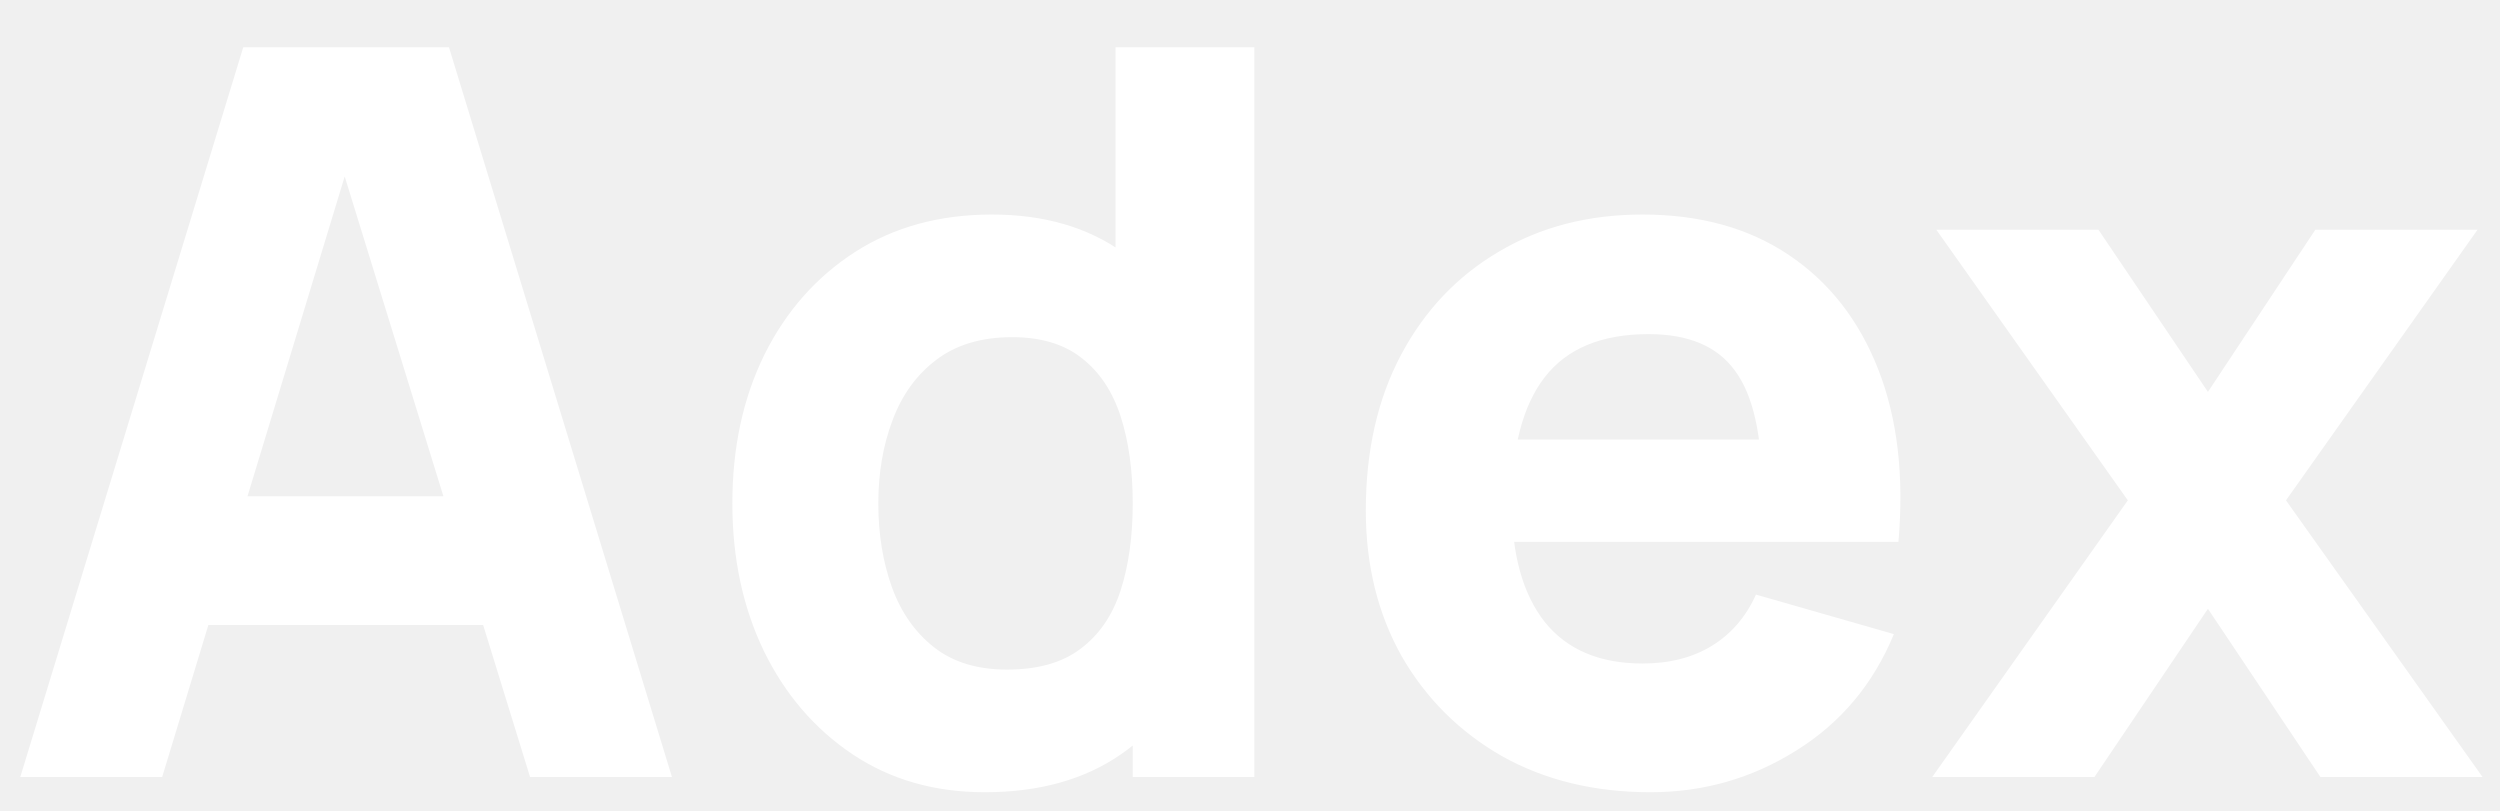
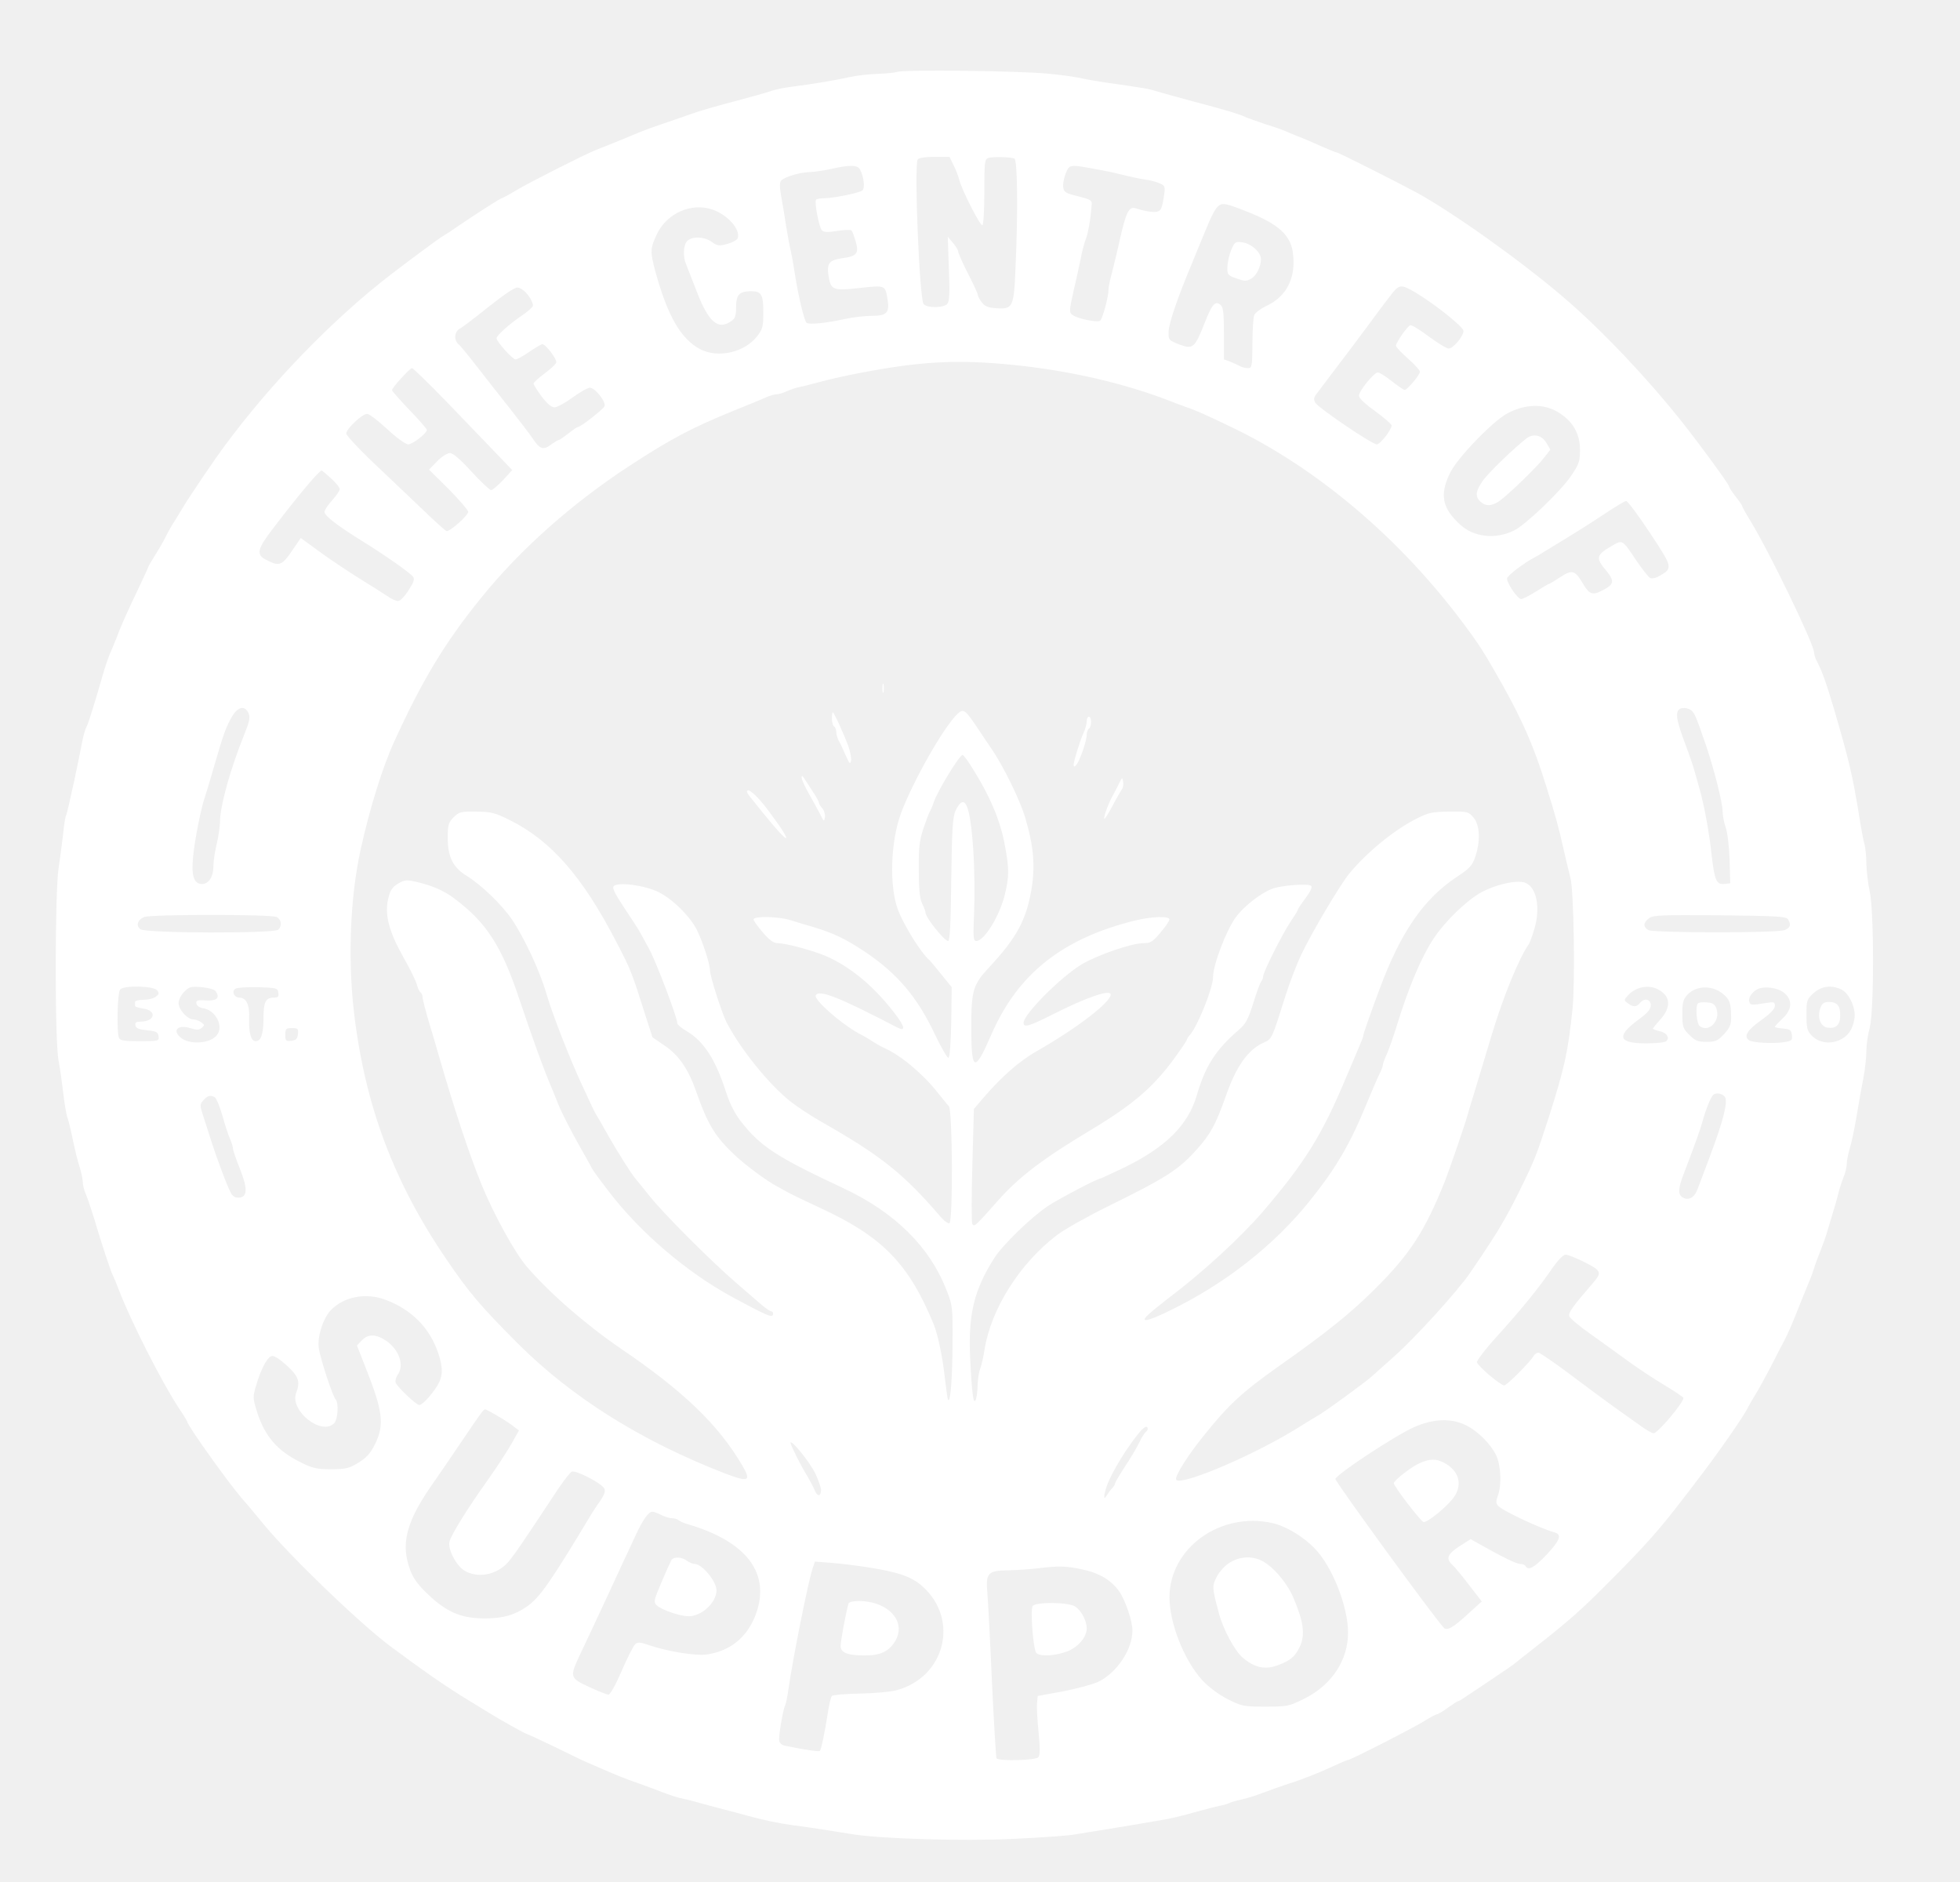
- <svg xmlns="http://www.w3.org/2000/svg" width="74" height="24" viewBox="0 0 74 24" fill="none">
-   <g clip-path="url(#clip0_1_8)">
-     <path d="M0.6 23L7.2 1.4H13.29L19.89 23H15.69L9.81 3.95H10.59L4.8 23H0.6ZM4.56 18.5V14.69H15.96V18.5H4.56ZM29.148 23.45C27.659 23.45 26.354 23.075 25.233 22.325C24.113 21.575 23.238 20.555 22.608 19.265C21.988 17.975 21.678 16.52 21.678 14.9C21.678 13.25 21.994 11.785 22.623 10.505C23.264 9.215 24.159 8.2 25.308 7.46C26.459 6.72 27.808 6.35 29.358 6.35C30.898 6.35 32.194 6.725 33.243 7.475C34.294 8.225 35.089 9.245 35.629 10.535C36.169 11.825 36.438 13.28 36.438 14.9C36.438 16.52 36.163 17.975 35.614 19.265C35.074 20.555 34.264 21.575 33.184 22.325C32.103 23.075 30.759 23.45 29.148 23.45ZM29.808 19.82C30.718 19.82 31.444 19.615 31.983 19.205C32.533 18.795 32.928 18.22 33.169 17.48C33.408 16.74 33.529 15.88 33.529 14.9C33.529 13.92 33.408 13.06 33.169 12.32C32.928 11.58 32.544 11.005 32.014 10.595C31.494 10.185 30.808 9.98 29.959 9.98C29.049 9.98 28.299 10.205 27.709 10.655C27.128 11.095 26.698 11.69 26.419 12.44C26.139 13.18 25.998 14 25.998 14.9C25.998 15.81 26.134 16.64 26.404 17.39C26.674 18.13 27.088 18.72 27.648 19.16C28.209 19.6 28.928 19.82 29.808 19.82ZM33.529 23V11.9H33.019V1.4H37.129V23H33.529ZM48.858 23.45C47.199 23.45 45.733 23.095 44.464 22.385C43.203 21.665 42.214 20.68 41.493 19.43C40.783 18.17 40.428 16.73 40.428 15.11C40.428 13.34 40.779 11.8 41.478 10.49C42.178 9.18 43.144 8.165 44.373 7.445C45.603 6.715 47.019 6.35 48.618 6.35C50.319 6.35 51.764 6.75 52.953 7.55C54.144 8.35 55.023 9.475 55.593 10.925C56.163 12.375 56.364 14.08 56.194 16.04H52.158V14.54C52.158 12.89 51.894 11.705 51.364 10.985C50.843 10.255 49.989 9.89 48.798 9.89C47.408 9.89 46.383 10.315 45.724 11.165C45.074 12.005 44.748 13.25 44.748 14.9C44.748 16.41 45.074 17.58 45.724 18.41C46.383 19.23 47.349 19.64 48.618 19.64C49.419 19.64 50.103 19.465 50.673 19.115C51.243 18.765 51.678 18.26 51.978 17.6L56.059 18.77C55.449 20.25 54.483 21.4 53.163 22.22C51.853 23.04 50.419 23.45 48.858 23.45ZM43.489 16.04V13.01H54.228V16.04H43.489ZM57.194 23L62.984 14.81L57.315 6.8H62.114L65.355 11.6L68.534 6.8H73.335L67.665 14.81L73.484 23H68.684L65.355 18.02L61.995 23H57.194Z" fill="white" />
+ <svg xmlns="http://www.w3.org/2000/svg" version="1.0" width="900pt" height="864pt" viewBox="0 0 900 864" preserveAspectRatio="xMidYMid meet">
+   <g transform="translate(0,864) scale(0.1,-0.1)" fill="#ffffff" stroke="none">
+     <path d="M4120 8310 c-14 -4 -54 -8 -89 -9 -35 -1 -93 -7 -130 -15 -67 -15 -170 -32 -271 -45 -30 -4 -71 -12 -90 -19 -19 -7 -96 -28 -170 -48 -74 -19 -160 -44 -190 -55 -30 -11 -89 -31 -130 -45 -41 -14 -84 -29 -95 -34 -11 -4 -60 -24 -110 -45 -49 -20 -99 -40 -110 -44 -56 -23 -289 -141 -353 -178 -40 -24 -75 -43 -78 -43 -6 0 -126 -77 -202 -129 -28 -20 -60 -40 -70 -46 -16 -9 -155 -112 -237 -175 -265 -204 -550 -498 -762 -785 -43 -57 -160 -230 -189 -278 -16 -27 -37 -61 -46 -75 -10 -15 -28 -47 -40 -72 -13 -25 -36 -64 -51 -87 -15 -24 -27 -45 -27 -48 0 -2 -24 -55 -54 -117 -30 -62 -64 -138 -76 -168 -11 -30 -27 -68 -34 -85 -16 -34 -34 -87 -46 -130 -29 -102 -63 -213 -71 -228 -6 -10 -14 -37 -19 -60 -4 -23 -22 -109 -39 -191 -18 -82 -34 -153 -37 -158 -4 -5 -10 -44 -14 -86 -5 -42 -14 -113 -21 -157 -17 -111 -18 -795 0 -885 7 -36 16 -101 21 -145 5 -44 13 -93 18 -110 6 -16 18 -66 27 -110 9 -44 23 -100 31 -124 8 -25 14 -55 14 -67 0 -13 6 -38 14 -56 8 -18 24 -67 37 -108 32 -109 77 -246 88 -267 5 -10 17 -38 26 -63 56 -146 196 -422 276 -544 22 -32 39 -61 39 -63 0 -16 182 -271 249 -350 20 -22 65 -76 101 -120 124 -150 438 -452 580 -559 152 -113 262 -190 365 -252 39 -24 77 -47 85 -52 52 -33 173 -100 178 -100 3 0 63 -28 132 -61 69 -34 139 -68 155 -74 17 -7 46 -20 65 -28 69 -30 106 -45 165 -65 33 -12 85 -31 115 -43 30 -11 66 -23 80 -25 14 -3 48 -11 75 -19 28 -8 79 -21 115 -31 36 -9 85 -22 110 -29 77 -21 142 -35 215 -45 78 -10 167 -24 265 -40 134 -22 506 -33 745 -22 127 6 255 15 285 21 30 5 89 15 130 21 67 11 158 26 290 49 25 5 81 18 125 31 44 12 96 26 116 30 19 3 41 10 47 14 6 3 30 10 54 15 24 5 68 19 98 31 30 11 91 33 135 47 44 14 117 43 163 64 46 21 87 39 91 39 13 0 310 152 358 183 24 15 47 27 51 27 5 0 28 13 50 30 23 16 44 30 47 30 3 0 18 8 33 19 15 10 69 46 121 81 51 34 101 68 110 76 9 7 43 35 77 61 176 138 222 179 369 327 148 149 215 224 320 361 22 28 50 65 62 81 97 125 223 306 240 344 4 8 18 33 32 55 14 22 46 81 72 130 25 50 53 104 62 120 19 37 37 78 77 180 18 44 36 89 41 100 5 11 13 34 18 50 5 17 19 55 31 85 12 30 26 69 30 85 5 17 16 53 24 80 9 28 21 70 27 95 6 25 18 60 25 78 8 18 14 44 14 58 0 14 6 46 14 72 8 26 22 92 31 147 9 55 23 133 31 174 8 40 14 96 14 125 0 28 7 76 15 106 21 77 21 536 0 630 -8 36 -14 92 -15 125 0 33 -4 76 -10 95 -5 19 -16 78 -24 130 -30 184 -45 247 -116 490 -33 111 -53 168 -76 212 -8 14 -14 33 -14 42 0 38 -204 460 -292 604 -21 34 -38 65 -38 68 0 3 -13 23 -30 44 -16 21 -30 42 -30 46 0 10 -132 190 -215 295 -161 203 -371 425 -542 571 -197 169 -510 392 -680 485 -95 51 -357 183 -365 183 -4 0 -35 13 -70 28 -35 16 -83 37 -108 46 -25 10 -54 22 -65 27 -11 5 -49 18 -85 29 -36 12 -74 26 -85 30 -33 16 -103 37 -245 74 -74 20 -150 41 -169 47 -34 11 -57 15 -226 39 -44 6 -100 16 -125 22 -25 5 -92 15 -150 20 -135 13 -657 19 -690 8z m258 -427 c11 -21 22 -51 26 -66 11 -47 98 -217 107 -211 5 3 9 72 9 154 0 138 1 149 19 155 21 6 97 5 119 -3 14 -5 17 -243 5 -502 -7 -181 -12 -190 -89 -185 -36 2 -52 9 -65 26 -10 13 -19 29 -19 35 0 5 -20 50 -45 98 -25 49 -45 94 -45 101 0 6 -11 24 -24 40 l-24 28 5 -146 c5 -110 3 -150 -7 -162 -16 -19 -93 -20 -109 -1 -19 22 -44 638 -27 664 4 7 35 12 76 12 l70 0 18 -37z m-429 -21 c18 -33 24 -89 10 -97 -19 -12 -129 -34 -171 -35 -20 0 -39 -3 -41 -7 -8 -13 14 -127 27 -140 9 -10 26 -10 71 -3 33 5 62 6 65 2 4 -4 12 -26 19 -50 16 -55 6 -68 -59 -77 -62 -9 -74 -23 -66 -79 11 -68 20 -72 144 -58 119 13 117 14 128 -56 9 -58 -5 -72 -73 -72 -30 0 -84 -6 -121 -14 -91 -20 -165 -27 -178 -18 -11 7 -39 126 -55 230 -4 29 -12 74 -18 100 -6 26 -15 76 -21 112 -5 36 -15 95 -22 133 -9 52 -9 70 0 79 17 17 89 38 132 38 19 1 62 7 95 14 86 20 123 19 134 -2z m1101 -2 c36 -6 88 -18 115 -25 28 -7 69 -16 92 -19 23 -3 54 -11 69 -18 24 -11 25 -15 19 -56 -9 -59 -14 -70 -33 -74 -17 -4 -58 3 -99 16 -29 9 -43 -19 -72 -149 -12 -55 -29 -123 -36 -151 -8 -28 -15 -62 -15 -75 0 -31 -26 -129 -38 -141 -10 -10 -103 8 -127 26 -16 11 -16 18 5 112 13 54 27 122 33 149 5 28 15 66 22 85 12 30 23 94 28 164 2 16 -10 22 -63 35 -58 14 -65 19 -68 42 -2 15 4 44 12 64 18 42 16 41 156 15z m685 -195 c134 -54 189 -103 201 -181 17 -113 -24 -201 -116 -246 -30 -14 -57 -34 -61 -45 -4 -10 -8 -69 -8 -130 -1 -106 -2 -113 -21 -113 -11 0 -28 4 -38 10 -9 5 -29 14 -44 20 l-28 10 0 119 c0 93 -3 121 -15 131 -25 21 -39 5 -74 -84 -45 -114 -53 -121 -117 -97 -47 19 -49 20 -48 58 1 38 40 154 109 318 20 50 51 124 68 165 16 41 38 83 49 92 21 19 34 16 143 -27z m-2464 13 c71 -24 131 -93 116 -132 -3 -8 -25 -20 -48 -26 -37 -10 -45 -9 -70 9 -33 25 -91 27 -113 5 -18 -17 -21 -71 -6 -106 5 -13 27 -70 50 -128 54 -140 98 -177 158 -134 18 12 22 25 22 63 0 57 14 73 65 74 51 1 60 -13 60 -97 0 -64 -3 -77 -27 -108 -58 -76 -180 -104 -263 -61 -89 47 -150 153 -206 358 -24 91 -24 104 8 171 45 95 158 145 254 112z m3229 -381 c90 -54 220 -158 220 -176 0 -25 -47 -81 -68 -81 -10 0 -50 25 -91 55 -41 31 -79 54 -85 52 -14 -5 -65 -78 -66 -94 0 -6 25 -33 55 -59 30 -26 55 -54 55 -61 0 -14 -58 -83 -70 -83 -5 0 -31 18 -59 40 -28 22 -56 40 -64 40 -18 0 -87 -85 -87 -107 0 -11 30 -39 75 -71 41 -30 75 -59 75 -65 0 -20 -52 -87 -68 -87 -22 0 -271 169 -283 192 -8 14 -6 25 8 42 74 97 234 309 280 373 18 25 47 62 64 84 34 44 45 44 109 6z m-4075 -12 c15 -20 24 -42 22 -50 -3 -7 -27 -28 -54 -46 -56 -38 -113 -90 -113 -102 0 -15 74 -97 87 -97 8 0 36 16 64 35 28 19 55 35 59 35 16 0 69 -70 64 -85 -3 -8 -28 -31 -55 -51 -27 -20 -49 -40 -49 -45 0 -5 17 -32 37 -59 25 -33 45 -50 59 -50 12 0 49 20 83 45 34 25 70 45 80 45 23 0 75 -65 67 -85 -5 -13 -109 -95 -122 -95 -3 0 -23 -13 -44 -30 -21 -16 -41 -30 -44 -30 -4 0 -20 -10 -36 -21 -35 -27 -52 -21 -84 28 -14 21 -62 83 -105 138 -44 55 -111 141 -150 191 -38 49 -76 96 -85 103 -23 19 -20 58 5 72 12 6 71 51 132 100 65 52 119 89 132 89 14 0 33 -14 50 -35z m2225 -320 c260 -26 511 -84 720 -165 30 -12 66 -25 80 -30 34 -11 98 -39 203 -90 395 -189 776 -512 1068 -904 76 -102 93 -130 176 -276 95 -170 147 -289 200 -460 46 -145 60 -197 83 -300 12 -52 26 -111 31 -130 16 -54 22 -480 10 -600 -21 -200 -36 -270 -111 -505 -57 -176 -64 -193 -139 -345 -56 -112 -95 -177 -170 -289 -20 -29 -43 -63 -51 -75 -54 -80 -250 -296 -347 -382 -42 -38 -89 -79 -103 -92 -24 -23 -208 -157 -242 -177 -9 -5 -60 -36 -113 -69 -214 -130 -545 -267 -545 -226 0 23 59 115 129 201 114 142 176 199 346 319 217 153 328 242 441 355 158 157 226 262 318 490 18 45 95 269 103 300 3 11 16 56 30 100 32 107 56 184 83 275 53 176 127 356 170 415 4 6 14 33 23 62 33 101 14 202 -41 221 -39 13 -133 -8 -201 -45 -68 -38 -164 -131 -217 -210 -57 -86 -115 -223 -169 -398 -15 -49 -36 -109 -46 -132 -11 -23 -19 -46 -19 -52 0 -5 -6 -22 -14 -38 -8 -15 -36 -80 -62 -143 -75 -183 -140 -294 -259 -442 -164 -205 -391 -383 -646 -506 -100 -49 -136 -55 -98 -19 13 13 53 45 89 73 161 121 338 284 441 404 190 222 269 348 379 611 29 68 59 138 66 156 8 17 14 35 14 39 0 7 32 99 75 214 97 261 202 413 354 514 59 39 71 51 85 92 25 73 21 147 -8 181 -23 27 -28 28 -113 27 -77 -1 -95 -5 -148 -32 -102 -51 -229 -155 -309 -252 -44 -54 -175 -275 -222 -375 -23 -49 -56 -137 -74 -195 -58 -185 -60 -190 -94 -205 -75 -32 -130 -110 -179 -252 -44 -124 -69 -170 -129 -237 -84 -95 -140 -131 -408 -263 -96 -47 -202 -107 -235 -132 -171 -129 -304 -339 -334 -526 -5 -33 -14 -73 -20 -88 -6 -16 -11 -49 -12 -75 0 -26 -4 -56 -8 -67 -11 -28 -18 25 -26 185 -10 206 17 317 111 465 39 61 169 187 247 239 52 34 227 126 241 126 2 0 49 22 104 48 194 94 297 196 337 332 39 135 87 210 191 300 35 30 45 49 69 125 15 50 32 94 36 99 5 6 9 16 9 23 0 20 92 203 129 256 17 25 31 48 31 52 0 3 16 27 35 52 21 28 32 50 26 56 -12 12 -139 3 -181 -14 -54 -21 -132 -83 -166 -131 -44 -60 -104 -219 -104 -274 0 -50 -71 -226 -106 -265 -8 -8 -14 -19 -14 -22 0 -4 -26 -42 -57 -85 -99 -135 -190 -213 -388 -332 -214 -128 -327 -214 -420 -319 -107 -121 -113 -127 -121 -108 -3 10 -3 132 1 272 l7 254 41 48 c86 100 165 170 247 217 186 106 340 225 340 260 0 26 -112 -13 -268 -92 -107 -54 -132 -61 -132 -38 0 40 173 213 269 270 74 43 228 96 281 96 33 0 43 6 79 49 23 27 41 54 41 60 0 16 -81 14 -158 -5 -334 -82 -540 -246 -661 -526 -76 -175 -91 -169 -91 35 0 170 8 196 80 274 127 136 172 218 196 358 18 108 11 198 -28 330 -23 79 -101 239 -155 317 -20 29 -53 79 -74 110 -48 70 -55 75 -81 52 -62 -57 -205 -308 -261 -458 -48 -130 -54 -335 -14 -442 29 -75 106 -199 147 -234 3 -3 27 -31 53 -64 l47 -58 -2 -161 c-2 -96 -7 -162 -13 -163 -5 -2 -32 45 -60 103 -83 177 -176 286 -330 388 -87 57 -138 81 -230 109 -33 9 -81 24 -106 32 -55 17 -169 19 -169 3 0 -5 19 -32 43 -60 29 -34 50 -49 67 -49 43 0 183 -39 240 -67 110 -53 212 -141 302 -260 44 -58 47 -80 8 -60 -267 139 -358 175 -374 148 -13 -20 135 -147 214 -184 8 -4 29 -16 45 -27 17 -11 40 -24 53 -30 76 -33 177 -117 247 -205 22 -28 45 -56 52 -63 17 -17 19 -527 3 -537 -6 -4 -25 10 -43 31 -166 194 -274 280 -542 432 -49 28 -115 71 -145 95 -99 78 -231 242 -294 364 -22 44 -76 212 -76 239 0 29 -34 132 -60 185 -33 64 -112 142 -177 174 -63 31 -185 47 -205 27 -8 -8 6 -36 48 -99 32 -48 64 -97 70 -108 6 -11 26 -47 44 -80 32 -58 130 -316 130 -342 0 -7 20 -24 45 -38 77 -46 132 -131 180 -282 19 -57 40 -97 73 -139 89 -110 159 -156 467 -300 234 -110 394 -268 471 -466 28 -71 29 -79 28 -243 -1 -159 -9 -273 -20 -262 -3 2 -9 47 -15 98 -10 95 -32 200 -51 248 -115 280 -237 405 -525 537 -54 25 -114 54 -134 64 -20 11 -47 26 -60 33 -48 25 -145 97 -195 144 -91 86 -124 140 -178 294 -36 103 -81 167 -146 210 l-54 37 -38 118 c-55 175 -62 194 -129 322 -156 300 -298 462 -488 557 -66 33 -84 38 -153 39 -72 1 -80 -1 -105 -26 -23 -23 -27 -35 -27 -90 -1 -90 23 -140 87 -179 68 -42 161 -132 207 -199 59 -88 129 -238 160 -345 27 -93 108 -299 162 -415 22 -47 44 -94 49 -105 5 -11 13 -27 18 -35 6 -8 29 -49 52 -90 43 -76 106 -176 127 -201 7 -8 35 -43 64 -79 63 -80 283 -300 398 -399 47 -41 100 -86 118 -102 19 -16 38 -29 43 -29 5 0 9 -4 9 -10 0 -23 -20 -15 -190 77 -208 113 -422 296 -566 485 -41 53 -74 99 -74 101 0 1 -29 53 -64 115 -35 62 -76 142 -91 179 -15 38 -33 82 -40 98 -32 76 -73 189 -141 390 -81 243 -152 352 -299 461 -46 35 -99 58 -171 75 -47 11 -55 10 -85 -7 -27 -16 -37 -30 -46 -68 -18 -73 2 -151 70 -272 31 -54 59 -111 62 -127 4 -15 11 -30 16 -33 5 -3 9 -12 9 -21 0 -9 14 -62 30 -117 17 -56 38 -126 46 -156 72 -248 138 -447 194 -585 55 -136 153 -315 209 -380 103 -120 268 -264 430 -375 290 -197 449 -350 559 -537 43 -73 30 -79 -77 -38 -384 148 -704 349 -950 594 -173 173 -226 235 -332 391 -242 355 -374 707 -424 1136 -28 246 -17 524 31 744 41 186 100 377 154 495 127 279 232 454 399 660 180 223 419 435 681 606 190 124 284 174 480 254 63 25 130 53 148 61 18 8 40 14 48 14 9 0 30 6 47 14 18 8 43 16 57 19 14 2 59 14 100 25 41 11 125 30 185 41 278 53 442 61 695 36z m-2592 -177 c87 -90 188 -195 226 -235 l68 -71 -42 -46 c-24 -25 -48 -46 -55 -46 -6 0 -47 38 -90 85 -51 56 -85 85 -99 85 -12 0 -39 -17 -59 -38 l-37 -38 90 -89 c49 -50 90 -97 90 -105 -1 -17 -86 -93 -100 -88 -5 2 -39 32 -77 68 -37 36 -139 132 -225 214 -89 83 -158 156 -158 166 0 21 73 90 96 90 9 0 50 -31 92 -70 43 -40 85 -70 96 -70 21 0 86 51 86 66 0 5 -36 47 -80 92 -44 46 -80 87 -80 91 0 11 82 101 92 101 5 0 80 -73 166 -162z m5101 -43 c64 -40 96 -97 96 -170 0 -53 -5 -67 -39 -117 -45 -69 -213 -230 -265 -254 -87 -42 -184 -30 -248 29 -81 75 -93 136 -45 235 32 68 196 238 263 274 85 45 171 46 238 3z m-5639 -301 c22 -20 40 -42 40 -50 0 -7 -16 -30 -35 -51 -19 -21 -35 -45 -35 -53 0 -18 60 -64 175 -135 100 -62 216 -143 231 -162 9 -11 5 -24 -20 -63 -17 -27 -38 -49 -47 -49 -9 -1 -31 9 -50 22 -19 13 -76 49 -128 81 -51 32 -133 86 -182 122 l-88 64 -41 -60 c-45 -66 -58 -71 -114 -42 -52 25 -47 49 31 150 114 150 209 262 220 262 2 0 21 -16 43 -36z m6056 -250 c105 -159 106 -162 46 -197 -19 -11 -37 -15 -45 -10 -8 4 -36 40 -62 78 -69 102 -62 99 -122 64 -63 -37 -66 -52 -18 -108 40 -49 37 -64 -16 -91 -47 -25 -62 -19 -93 35 -34 57 -49 61 -102 25 -25 -16 -47 -30 -50 -30 -3 0 -30 -16 -60 -35 -30 -19 -61 -35 -69 -35 -16 0 -65 71 -65 94 0 13 78 72 130 99 8 4 27 15 42 25 15 9 62 38 105 64 43 26 119 74 168 107 50 33 95 61 102 61 7 0 56 -66 109 -146z m-6435 -828 c9 -19 5 -38 -21 -102 -63 -157 -110 -325 -110 -400 -1 -22 -7 -66 -15 -99 -8 -33 -15 -78 -15 -100 0 -53 -24 -87 -58 -83 -33 4 -44 41 -35 128 7 73 36 219 52 265 6 17 26 84 45 150 42 145 54 179 83 228 26 43 58 49 74 13z m6630 8 c14 -17 17 -24 62 -154 36 -104 77 -266 77 -305 0 -18 6 -51 14 -73 8 -22 16 -89 18 -148 l3 -109 -27 -3 c-36 -4 -45 16 -58 129 -11 105 -34 229 -55 304 -8 28 -19 66 -24 85 -5 19 -23 73 -41 120 -36 96 -45 133 -36 155 7 20 50 19 67 -1z m-3315 -246 c90 -141 138 -255 159 -373 19 -102 19 -139 0 -218 -23 -99 -95 -217 -132 -217 -14 0 -15 16 -10 133 3 72 2 201 -4 286 -14 209 -39 266 -81 180 -13 -29 -17 -80 -20 -317 -2 -194 -6 -282 -14 -282 -18 0 -104 108 -104 130 0 6 -7 24 -15 40 -11 22 -16 64 -16 153 -1 104 2 135 21 193 13 38 26 74 30 79 4 6 12 25 18 43 18 53 122 223 133 216 5 -3 21 -24 35 -46z m-3185 -698 c21 -12 25 -40 7 -58 -18 -18 -607 -17 -633 2 -22 16 -14 43 17 56 33 13 584 13 609 0z m6939 -10 c16 -25 11 -40 -16 -50 -35 -14 -600 -13 -625 0 -25 14 -24 35 4 55 19 14 61 15 325 13 256 -3 304 -5 312 -18z m-7489 -326 c11 -14 10 -18 -6 -30 -10 -8 -36 -14 -57 -14 -21 0 -38 -4 -38 -10 0 -5 0 -13 0 -17 -1 -5 16 -10 37 -13 64 -9 56 -59 -10 -60 -22 0 -28 -4 -25 -17 2 -14 16 -19 53 -23 42 -4 50 -8 53 -27 3 -22 1 -23 -86 -23 -73 0 -91 3 -96 16 -11 30 -7 209 6 222 19 19 152 16 169 -4z m270 -5 c20 -31 5 -44 -45 -42 -41 3 -47 0 -44 -15 2 -9 14 -18 28 -20 59 -8 99 -82 66 -124 -30 -40 -128 -46 -168 -10 -39 34 -8 60 49 41 26 -8 37 -8 49 2 14 12 14 14 -2 26 -10 7 -26 13 -36 13 -27 0 -68 45 -68 75 0 14 11 37 26 52 23 23 31 25 81 21 32 -3 59 -11 64 -19z m287 -6 c3 -18 -1 -23 -20 -23 -38 0 -48 -19 -48 -93 0 -73 -11 -107 -36 -107 -21 0 -32 37 -30 103 3 64 -13 97 -45 97 -24 0 -37 29 -18 41 8 5 55 8 104 7 85 -3 90 -4 93 -25z m6335 15 c58 -30 62 -81 12 -137 -19 -21 -35 -41 -35 -43 0 -3 14 -8 30 -12 34 -6 50 -33 29 -47 -8 -5 -48 -9 -90 -9 -129 0 -139 33 -34 110 41 30 55 47 55 65 0 29 -30 35 -50 10 -16 -19 -31 -19 -55 -1 -19 14 -19 15 0 36 35 39 95 51 138 28z m295 -18 c34 -27 40 -43 41 -103 1 -40 -4 -53 -32 -84 -30 -32 -40 -36 -81 -36 -40 0 -52 5 -79 32 -29 29 -32 37 -32 96 0 53 4 68 24 89 39 41 110 44 159 6z m288 -1 c36 -33 32 -75 -11 -115 -19 -18 -35 -35 -35 -38 0 -3 17 -6 38 -8 32 -3 37 -7 40 -30 3 -24 0 -27 -40 -33 -48 -7 -139 -2 -156 9 -27 17 -10 46 53 91 44 31 65 53 65 67 0 18 -4 19 -37 14 -72 -12 -77 -11 -81 7 -5 23 23 54 52 61 39 8 89 -3 112 -25z m258 19 c37 -16 70 -89 61 -136 -9 -52 -31 -81 -71 -98 -45 -19 -95 -10 -126 23 -20 21 -23 35 -23 95 0 66 2 71 33 99 35 32 81 38 126 17z m-7086 -205 c-2 -22 -9 -29 -30 -31 -25 -3 -28 0 -28 27 0 28 3 31 31 31 27 0 30 -3 27 -27z m6552 -288 c16 -19 -6 -108 -67 -270 -25 -66 -51 -136 -58 -154 -14 -38 -40 -54 -67 -39 -24 12 -23 41 3 108 59 154 81 218 89 250 11 41 35 102 46 113 12 12 41 8 54 -8z m-6933 -3 c7 -5 22 -42 34 -83 11 -40 27 -89 35 -107 8 -18 14 -39 14 -46 0 -7 14 -48 31 -90 36 -90 36 -130 -1 -134 -17 -2 -29 4 -38 18 -14 23 -62 148 -93 245 -10 33 -27 83 -36 112 -16 50 -16 53 2 73 19 21 33 24 52 12z m6280 -752 c88 -44 91 -50 46 -102 -92 -106 -113 -136 -107 -151 3 -9 47 -46 97 -81 51 -36 128 -92 172 -124 44 -32 119 -82 168 -111 48 -29 87 -55 87 -59 0 -22 -118 -162 -137 -162 -7 0 -40 19 -72 43 -33 23 -87 62 -122 87 -35 25 -121 89 -193 143 -71 53 -135 97 -142 97 -7 0 -17 -6 -21 -14 -17 -29 -123 -136 -136 -136 -17 0 -121 88 -125 106 -2 7 39 61 91 118 116 128 199 231 255 314 26 37 50 62 61 62 10 0 45 -14 78 -30z m-5497 -177 c120 -45 204 -129 243 -247 22 -66 21 -104 -4 -146 -27 -44 -69 -90 -84 -90 -14 0 -99 81 -108 102 -3 9 1 24 8 35 33 43 9 116 -52 158 -47 31 -83 32 -112 1 l-22 -23 37 -94 c83 -209 90 -269 46 -359 -21 -42 -39 -62 -76 -85 -43 -26 -59 -30 -125 -30 -66 0 -85 4 -141 32 -107 53 -164 119 -200 232 -19 62 -20 67 -4 120 21 73 49 127 70 135 11 4 33 -9 69 -41 56 -51 65 -76 45 -128 -31 -80 116 -198 174 -139 18 17 22 94 7 110 -13 12 -69 183 -77 233 -8 51 18 136 54 175 59 63 161 83 252 49z m514 -533 c28 -16 62 -38 75 -49 l24 -18 -36 -64 c-20 -35 -70 -111 -111 -169 -86 -120 -164 -245 -172 -277 -9 -33 30 -110 68 -133 60 -37 147 -21 199 36 27 30 73 98 203 295 41 64 83 120 92 123 19 7 132 -51 148 -76 7 -12 3 -27 -19 -60 -17 -23 -34 -51 -40 -60 -185 -308 -236 -382 -295 -423 -58 -40 -107 -54 -192 -55 -104 0 -167 25 -246 95 -74 67 -96 102 -113 177 -21 98 12 196 119 348 25 36 84 121 130 190 92 136 102 150 110 150 2 0 28 -13 56 -30z m4445 -42 c57 -27 117 -88 142 -141 21 -48 25 -134 7 -183 -9 -25 -9 -36 0 -46 18 -22 192 -104 260 -123 35 -10 26 -36 -37 -103 -57 -60 -83 -73 -96 -52 -3 6 -14 10 -24 10 -17 0 -81 31 -187 91 l-41 23 -52 -33 c-55 -36 -63 -57 -32 -85 11 -10 46 -52 77 -93 l58 -75 -65 -59 c-66 -61 -95 -77 -109 -62 -42 43 -500 672 -498 683 4 22 280 203 363 239 88 38 167 41 234 9z m-1459 -17 c0 -6 -4 -12 -9 -15 -5 -4 -19 -25 -30 -49 -11 -23 -41 -73 -66 -111 -25 -38 -45 -72 -45 -77 0 -4 -6 -14 -13 -21 -7 -7 -18 -22 -25 -33 -16 -28 -15 0 1 45 23 64 96 182 154 250 19 21 33 26 33 11z m-1526 -206 c14 -30 26 -64 26 -75 0 -31 -17 -32 -29 -2 -6 15 -21 43 -32 62 -32 51 -79 146 -79 156 1 20 89 -89 114 -141z m-708 -190 c16 -8 38 -15 50 -15 11 0 24 -4 30 -9 5 -5 25 -14 44 -19 271 -80 380 -227 310 -415 -40 -105 -118 -168 -228 -183 -51 -6 -180 15 -264 44 -37 13 -49 14 -61 4 -8 -7 -36 -62 -62 -122 -26 -61 -53 -110 -61 -110 -7 0 -47 16 -88 35 -89 41 -91 46 -45 144 34 71 96 204 134 286 13 28 40 86 60 130 21 44 49 105 63 135 32 70 60 110 77 110 7 0 26 -7 41 -15z m2806 -37 c62 -14 142 -61 196 -118 79 -81 152 -265 152 -385 0 -130 -78 -245 -208 -307 -63 -31 -74 -33 -172 -33 -100 0 -108 2 -174 35 -42 22 -86 55 -115 86 -84 92 -151 262 -151 382 1 225 233 393 472 340z m-1852 -204 c137 -22 195 -42 245 -86 172 -152 105 -419 -120 -478 -27 -7 -103 -14 -168 -15 -65 -1 -122 -6 -127 -11 -5 -5 -13 -40 -19 -79 -14 -90 -30 -167 -36 -173 -4 -5 -71 5 -162 24 -12 2 -23 12 -25 22 -4 18 18 147 27 162 3 5 10 37 15 72 19 136 92 503 111 556 l11 33 77 -6 c42 -3 119 -13 171 -21z m980 -9 c79 -17 134 -50 170 -102 28 -41 60 -136 60 -178 0 -88 -71 -194 -157 -236 -27 -12 -100 -32 -163 -44 l-115 -21 -3 -33 c-2 -18 1 -78 7 -134 7 -71 7 -105 -1 -114 -12 -15 -183 -19 -192 -5 -3 5 -12 161 -21 348 -8 186 -18 371 -21 410 -8 93 1 104 99 105 40 1 99 5 132 9 97 12 130 11 205 -5z" />
+     <path d="M5654 7494 c-9 -22 -17 -56 -18 -78 -1 -37 1 -40 41 -54 36 -13 46 -14 67 -2 25 13 46 55 46 91 0 30 -42 69 -82 76 -35 5 -37 4 -54 -33z" />
+     <path d="M4052 5480 c0 -19 2 -27 5 -17 2 9 2 25 0 35 -3 9 -5 1 -5 -18z" />
+     <path d="M3820 5341 c0 -17 5 -33 10 -36 6 -3 10 -15 10 -26 0 -10 5 -27 10 -37 6 -9 20 -39 32 -67 18 -41 22 -46 26 -27 2 12 -4 44 -14 70 -20 55 -65 152 -70 152 -2 0 -4 -13 -4 -29z" />
+     <path d="M4990 5329 c0 -12 -6 -35 -14 -52 -18 -40 -46 -132 -46 -148 0 -10 3 -10 11 -2 16 16 49 111 49 140 0 12 5 25 10 28 6 3 10 17 10 31 0 13 -4 24 -10 24 -5 0 -10 -9 -10 -21z" />
+     <path d="M3681 5070 c0 -8 15 -42 34 -75 19 -33 42 -76 52 -95 16 -32 17 -33 21 -12 2 13 -4 32 -12 41 -9 10 -16 22 -16 27 0 5 -13 28 -28 50 -15 23 -32 50 -39 60 -9 14 -12 15 -12 4z" />
+     <path d="M5137 5040 c-10 -19 -21 -42 -26 -50 -18 -31 -41 -91 -41 -107 0 -9 16 15 36 53 20 38 41 74 46 81 5 7 8 22 5 35 -3 21 -5 20 -20 -12z" />
+     <path d="M3430 5005 c0 -3 5 -11 10 -18 6 -7 35 -43 66 -82 125 -155 143 -148 25 10 -53 72 -101 114 -101 90z" />
+     <path d="M7009 6627 c-56 -43 -176 -159 -200 -194 -34 -48 -36 -73 -11 -96 24 -22 50 -21 84 1 38 25 178 160 210 203 l27 35 -19 32 c-21 35 -60 43 -91 19z" />
+     <path d="M7797 4034 c-13 -13 -7 -91 7 -104 41 -33 97 23 78 78 -7 21 -16 28 -43 30 -19 2 -38 0 -42 -4z" />
+     <path d="M8359 4013 c-16 -43 0 -87 34 -91 39 -5 57 14 57 57 0 44 -14 61 -52 61 -22 0 -31 -6 -39 -27z" />
+     <path d="M6521 1924 c-38 -16 -121 -81 -121 -93 0 -14 121 -172 136 -178 17 -6 119 78 145 121 35 57 15 117 -51 151 -36 19 -65 18 -109 -1z" />
+     <path d="M3083 1478 c-4 -7 -25 -53 -46 -103 -36 -85 -37 -90 -20 -106 22 -20 106 -49 145 -49 60 0 128 63 128 119 0 41 -66 121 -100 121 -9 0 -25 7 -36 15 -24 18 -60 19 -71 3z" />
+     <path d="M5648 1467 c-21 -12 -47 -40 -60 -64 -23 -44 -23 -51 10 -173 18 -68 71 -167 106 -198 55 -48 104 -59 163 -37 59 22 79 39 101 84 26 56 19 114 -31 231 -24 54 -73 117 -119 150 -51 38 -114 40 -170 7z" />
+     <path d="M3896 1278 c-11 -38 -36 -172 -36 -194 0 -31 31 -44 111 -44 72 0 110 18 139 65 55 90 -31 185 -168 185 -25 0 -44 -5 -46 -12z" />
+     <path d="M4742 1267 c-11 -13 0 -174 14 -211 8 -21 75 -21 137 0 54 18 97 66 97 108 0 35 -24 81 -52 100 -29 21 -180 23 -196 3z" />
  </g>
-   <defs>
-     <clipPath id="clip0_1_8">
-       <rect width="74" height="24" fill="white" />
-     </clipPath>
-   </defs>
</svg>
